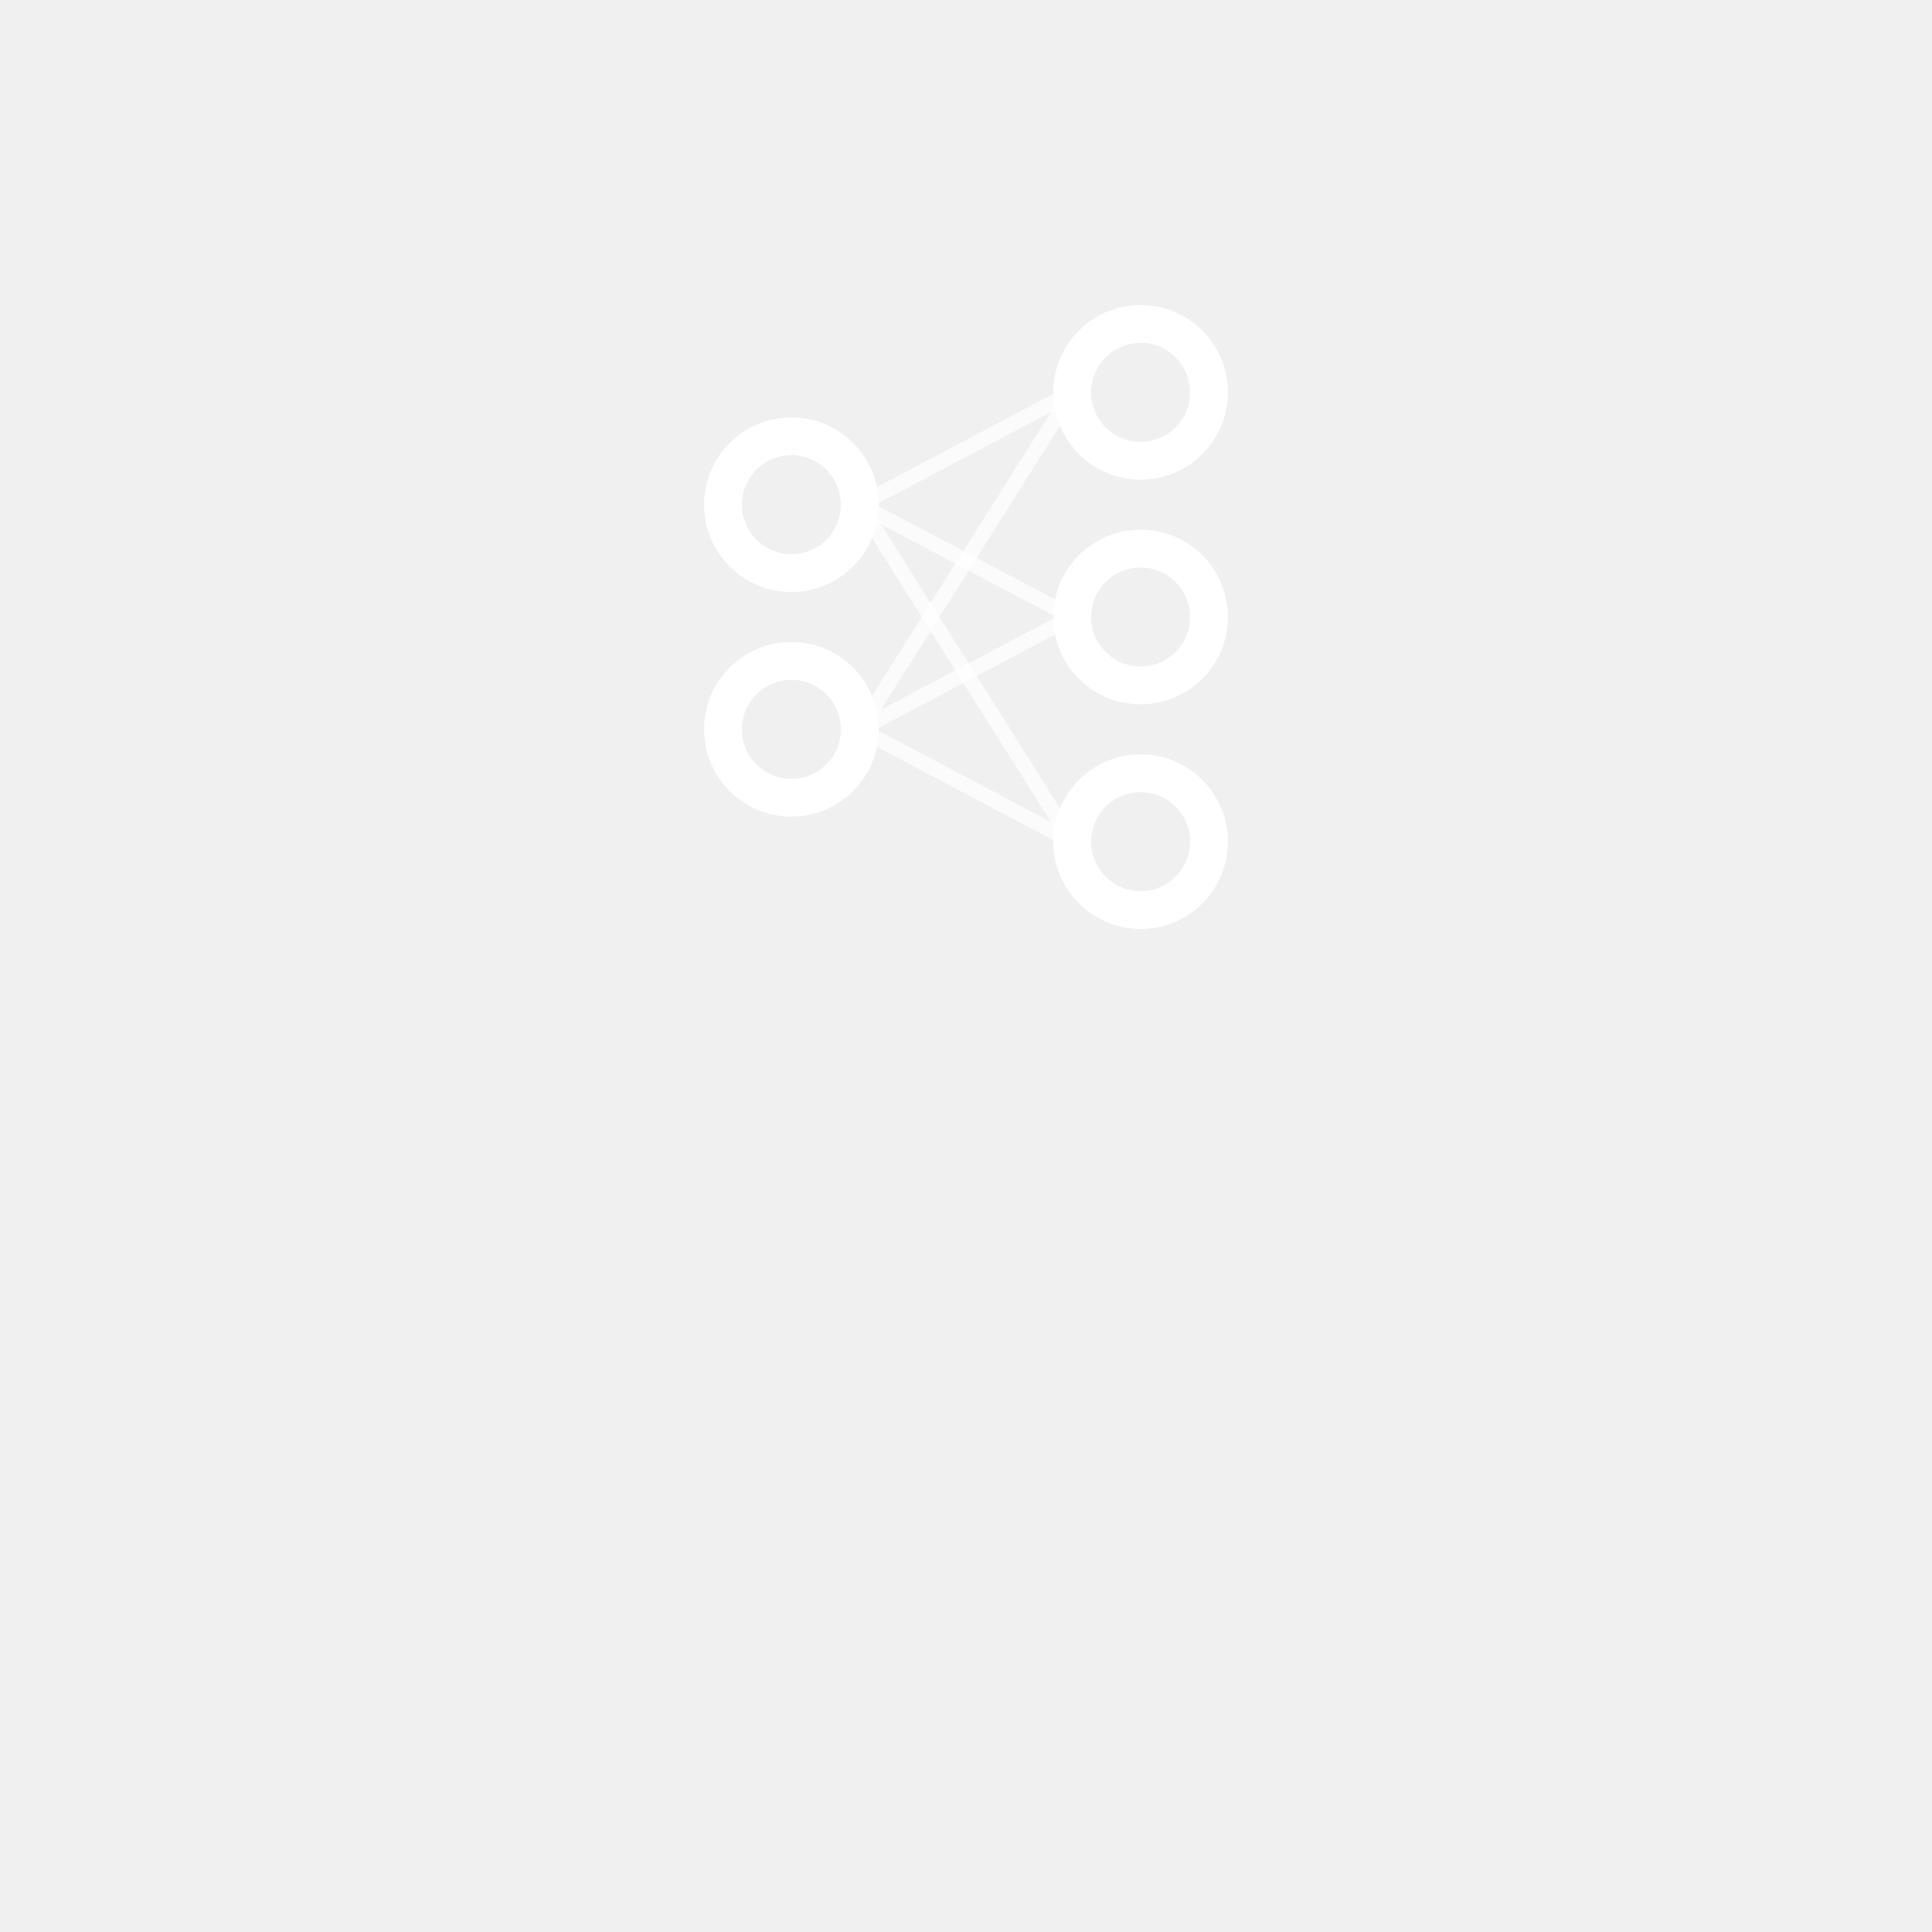
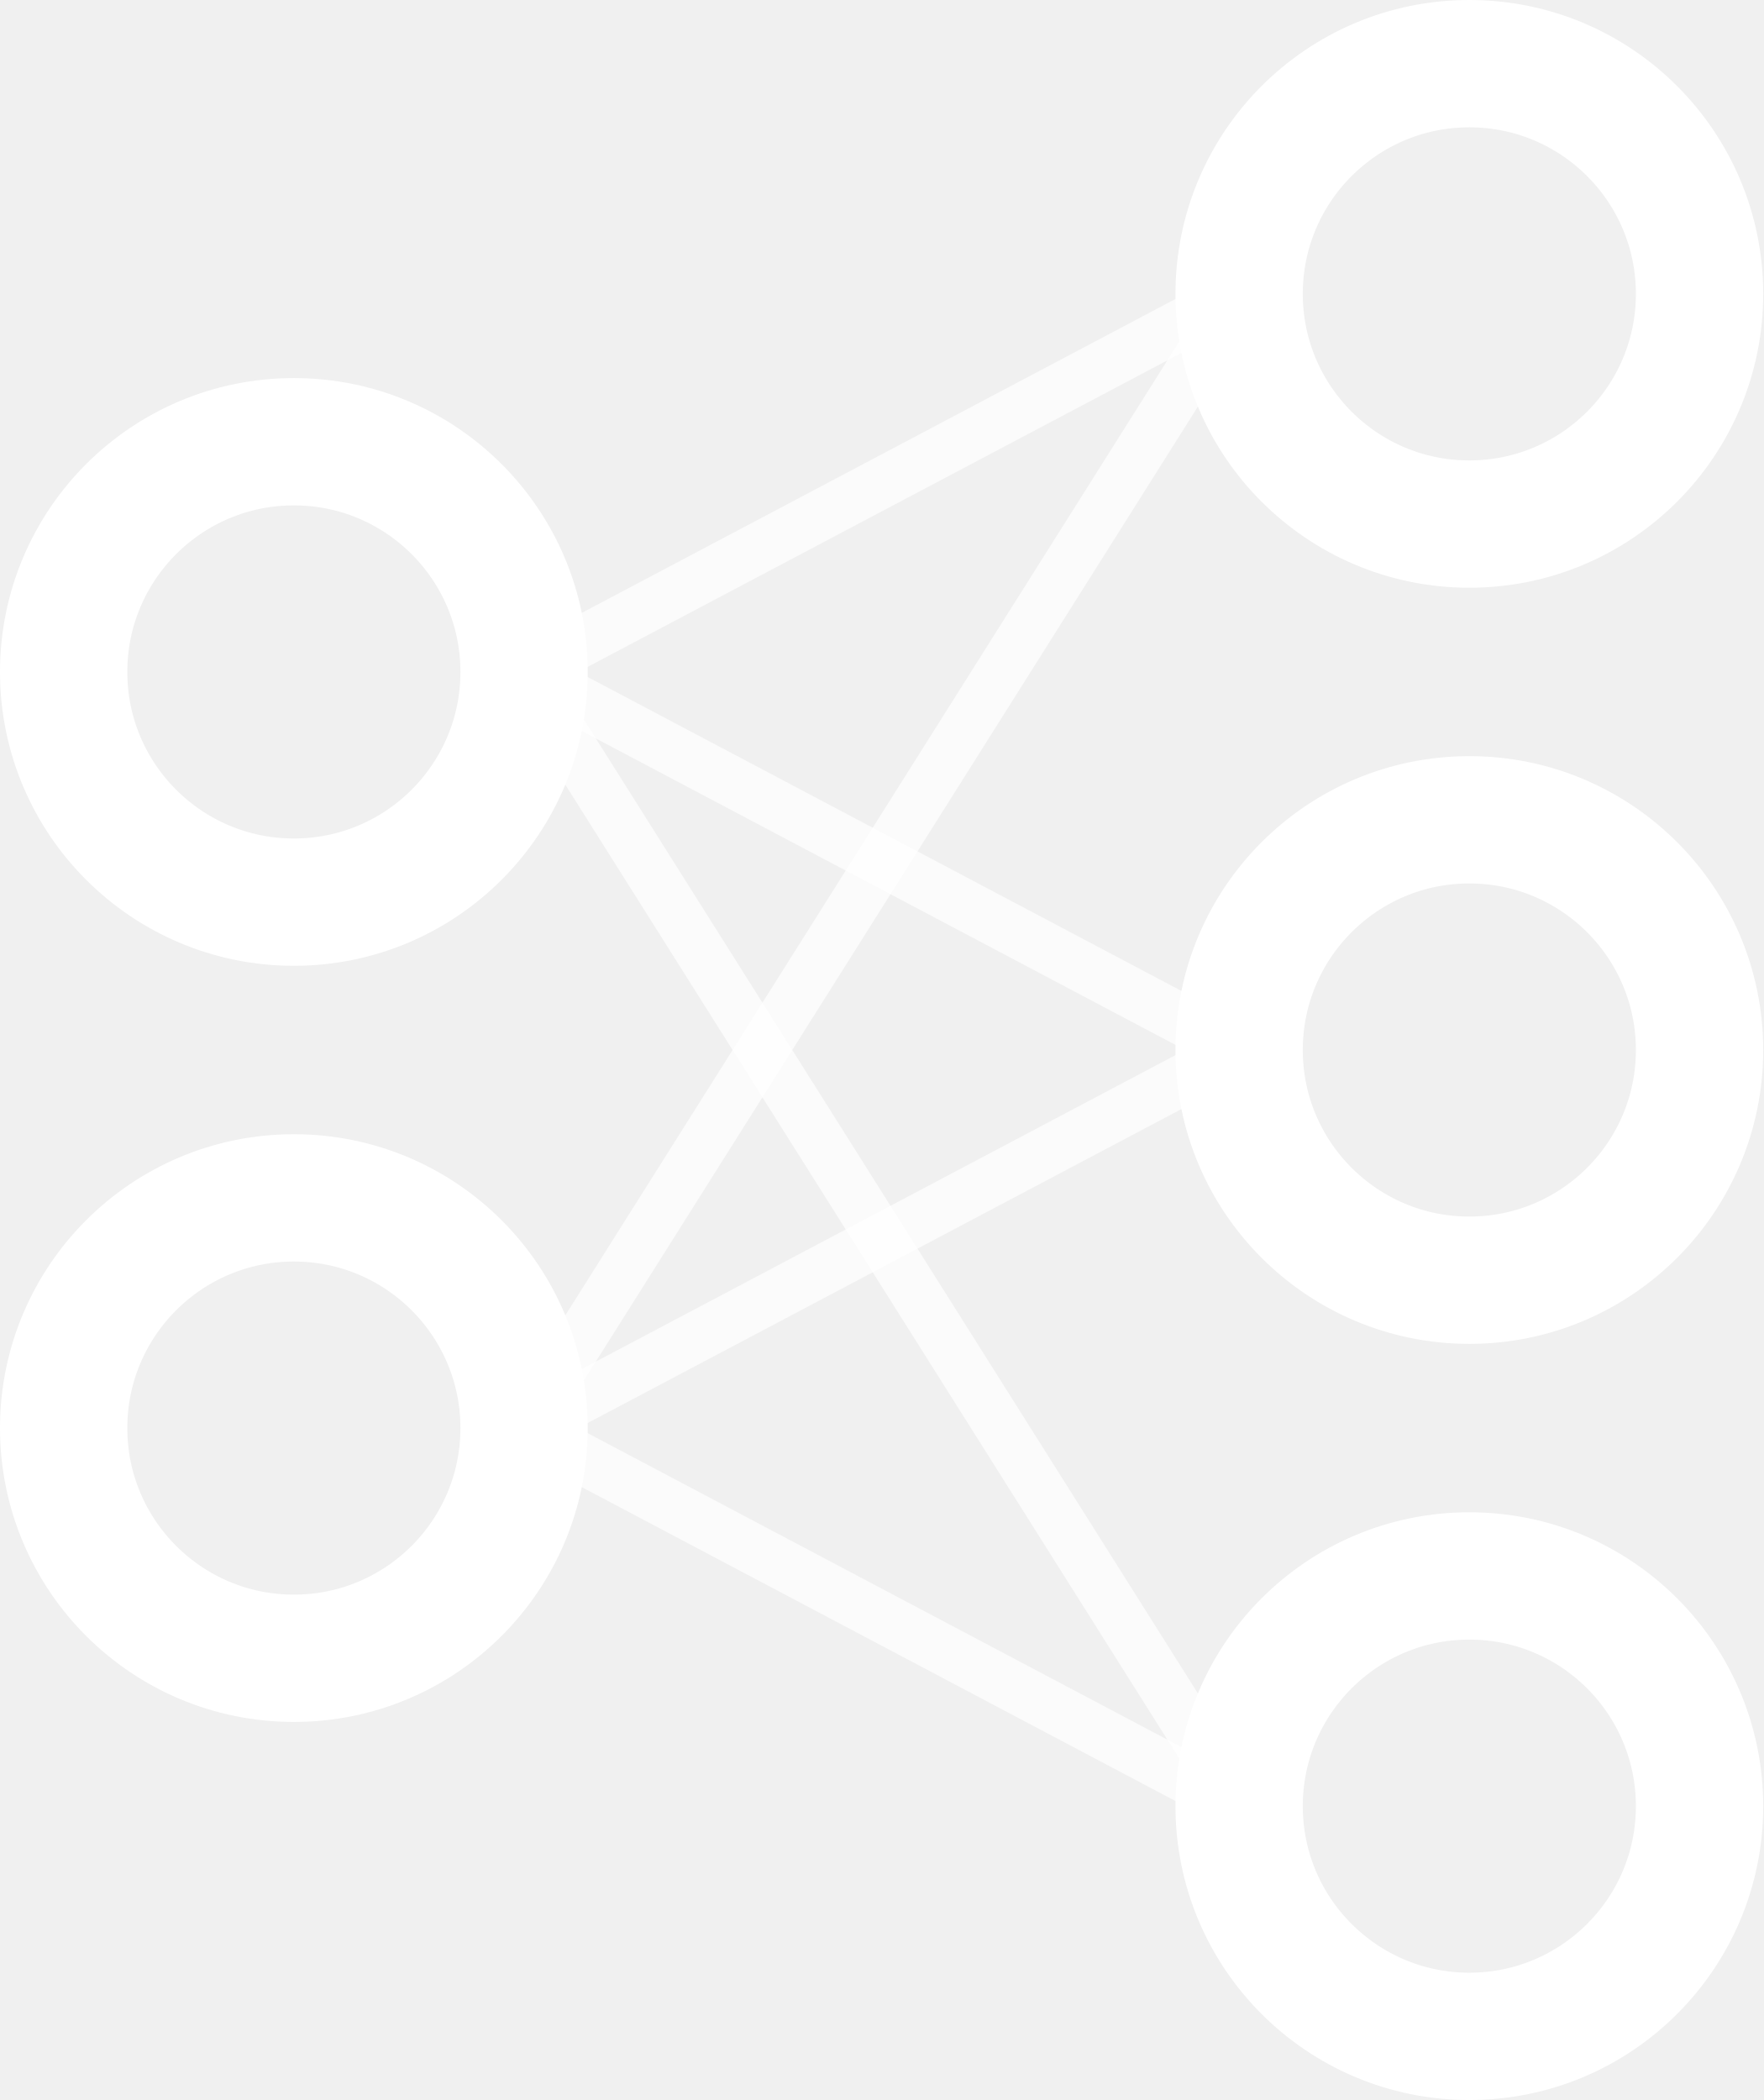
- <svg xmlns="http://www.w3.org/2000/svg" width="72" height="72" viewBox="0 0 72 72" fill="none" version="1.1" id="svg1">
+ <svg xmlns="http://www.w3.org/2000/svg" width="19.522" height="23.251" viewBox="0 0 19.522 23.251" fill="none" version="1.1" id="svg1">
  <defs id="defs1" />
-   <rect width="72" height="72" fill="none" id="rect1" />
-   <g id="g9" transform="matrix(1.235837,0,0,1.235837,25.21722,13.368)">
+   <rect width="72" height="72" fill="none" id="rect1" x="-26.239" y="-11.368" />
+   <g id="g9" transform="matrix(1.235837,0,0,1.235837,-1.021604,2)">
    <g id="g1" transform="matrix(1.508751,0,0,1.508751,0.8266489,-1.618336)">
      <line x1="3.112" y1="3.99" x2="7.358" y2="1.745" stroke="#ffffff" stroke-width="0.3" opacity="0.7" id="line1" />
      <line x1="3.112" y1="3.99" x2="7.358" y2="6.235" stroke="#ffffff" stroke-width="0.3" opacity="0.7" id="line2" />
      <line x1="3.112" y1="3.99" x2="7.358" y2="10.725" stroke="#ffffff" stroke-width="0.3" opacity="0.7" id="line3" />
      <line x1="3.112" y1="8.48" x2="7.358" y2="1.745" stroke="#ffffff" stroke-width="0.3" opacity="0.7" id="line5" />
      <line x1="3.112" y1="8.48" x2="7.358" y2="6.235" stroke="#ffffff" stroke-width="0.3" opacity="0.7" id="line6" />
      <line x1="3.112" y1="8.48" x2="7.358" y2="10.725" stroke="#ffffff" stroke-width="0.3" opacity="0.7" id="line7" />
      <ellipse style="fill:none;stroke:#ffffff;stroke-width:0.756;stroke-dasharray:none;stroke-opacity:1" id="path2" cx="1.745" cy="3.99" rx="1.367" ry="1.367" />
      <ellipse style="fill:none;stroke:#ffffff;stroke-width:0.756;stroke-dasharray:none;stroke-opacity:1" id="path2-2" cx="1.745" cy="8.48" rx="1.367" ry="1.367" />
      <ellipse style="fill:none;stroke:#ffffff;stroke-width:0.756;stroke-dasharray:none;stroke-opacity:1" id="path2-6" cx="8.725" cy="1.745" rx="1.367" ry="1.367" />
      <ellipse style="fill:none;stroke:#ffffff;stroke-width:0.756;stroke-dasharray:none;stroke-opacity:1" id="path2-2-0" cx="8.725" cy="6.235" rx="1.367" ry="1.367" />
      <ellipse style="fill:none;stroke:#ffffff;stroke-width:0.756;stroke-dasharray:none;stroke-opacity:1" id="path2-2-7-6" cx="8.725" cy="10.725" rx="1.367" ry="1.367" />
    </g>
  </g>
</svg>
